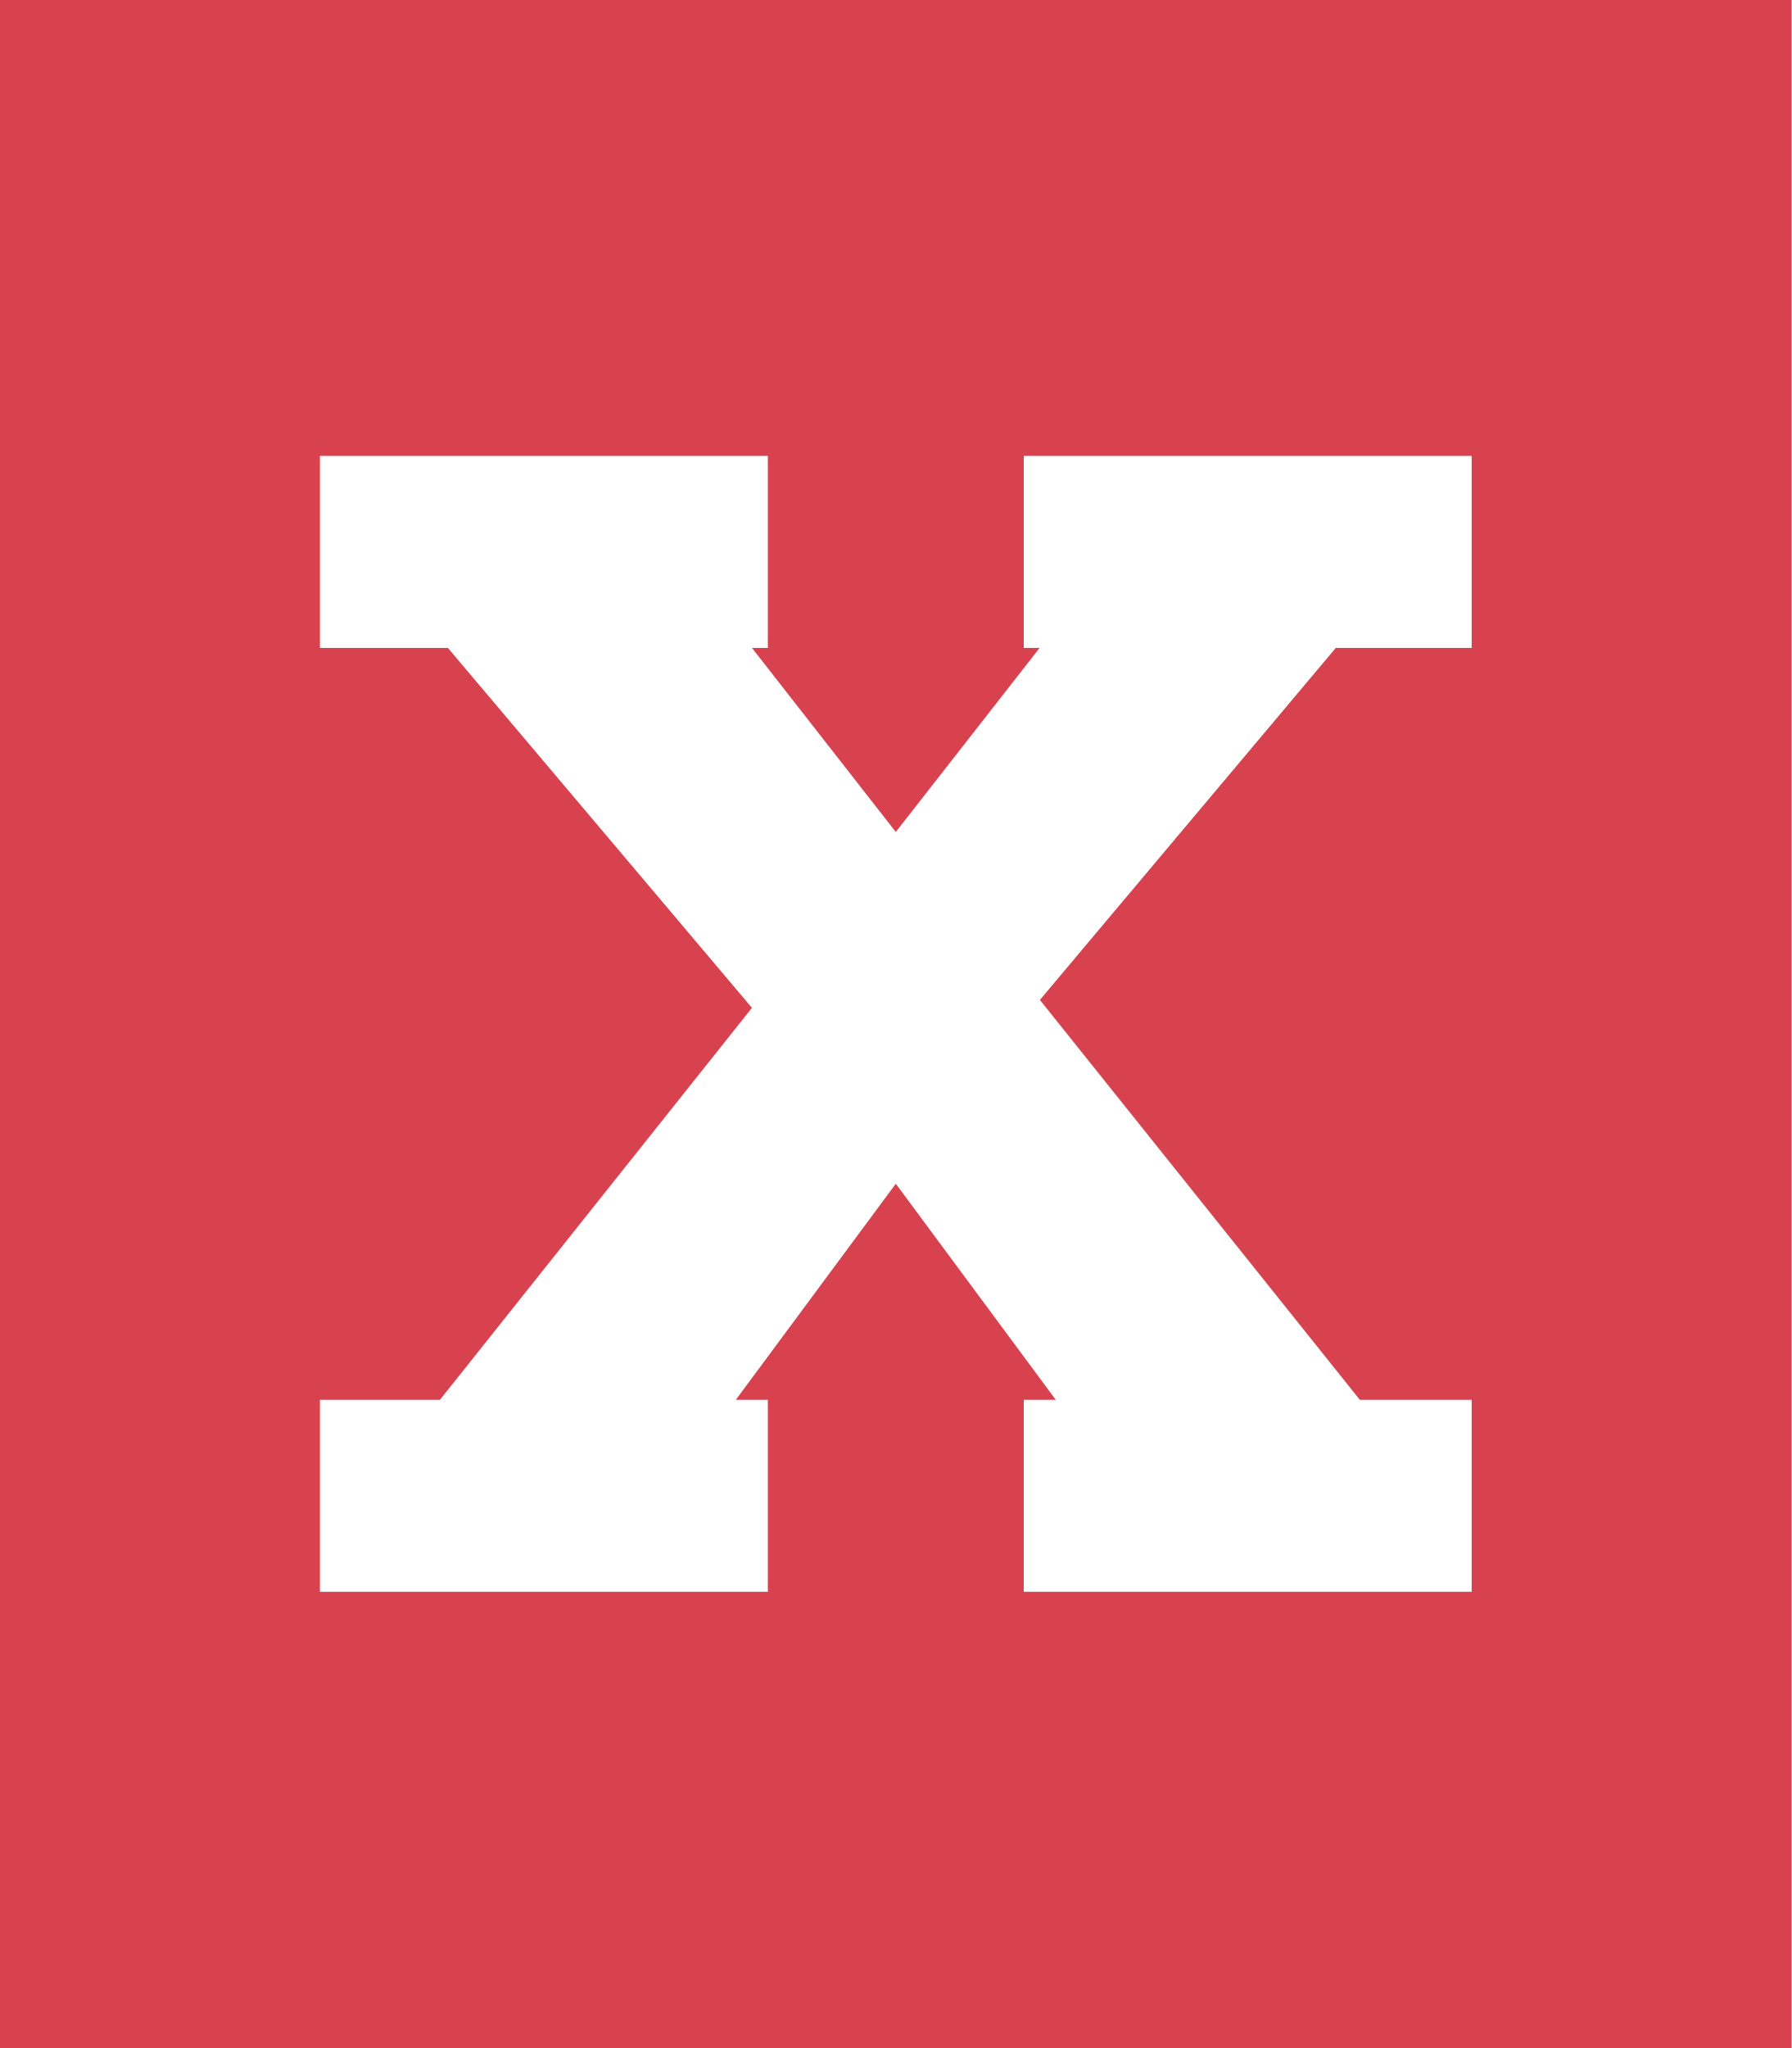
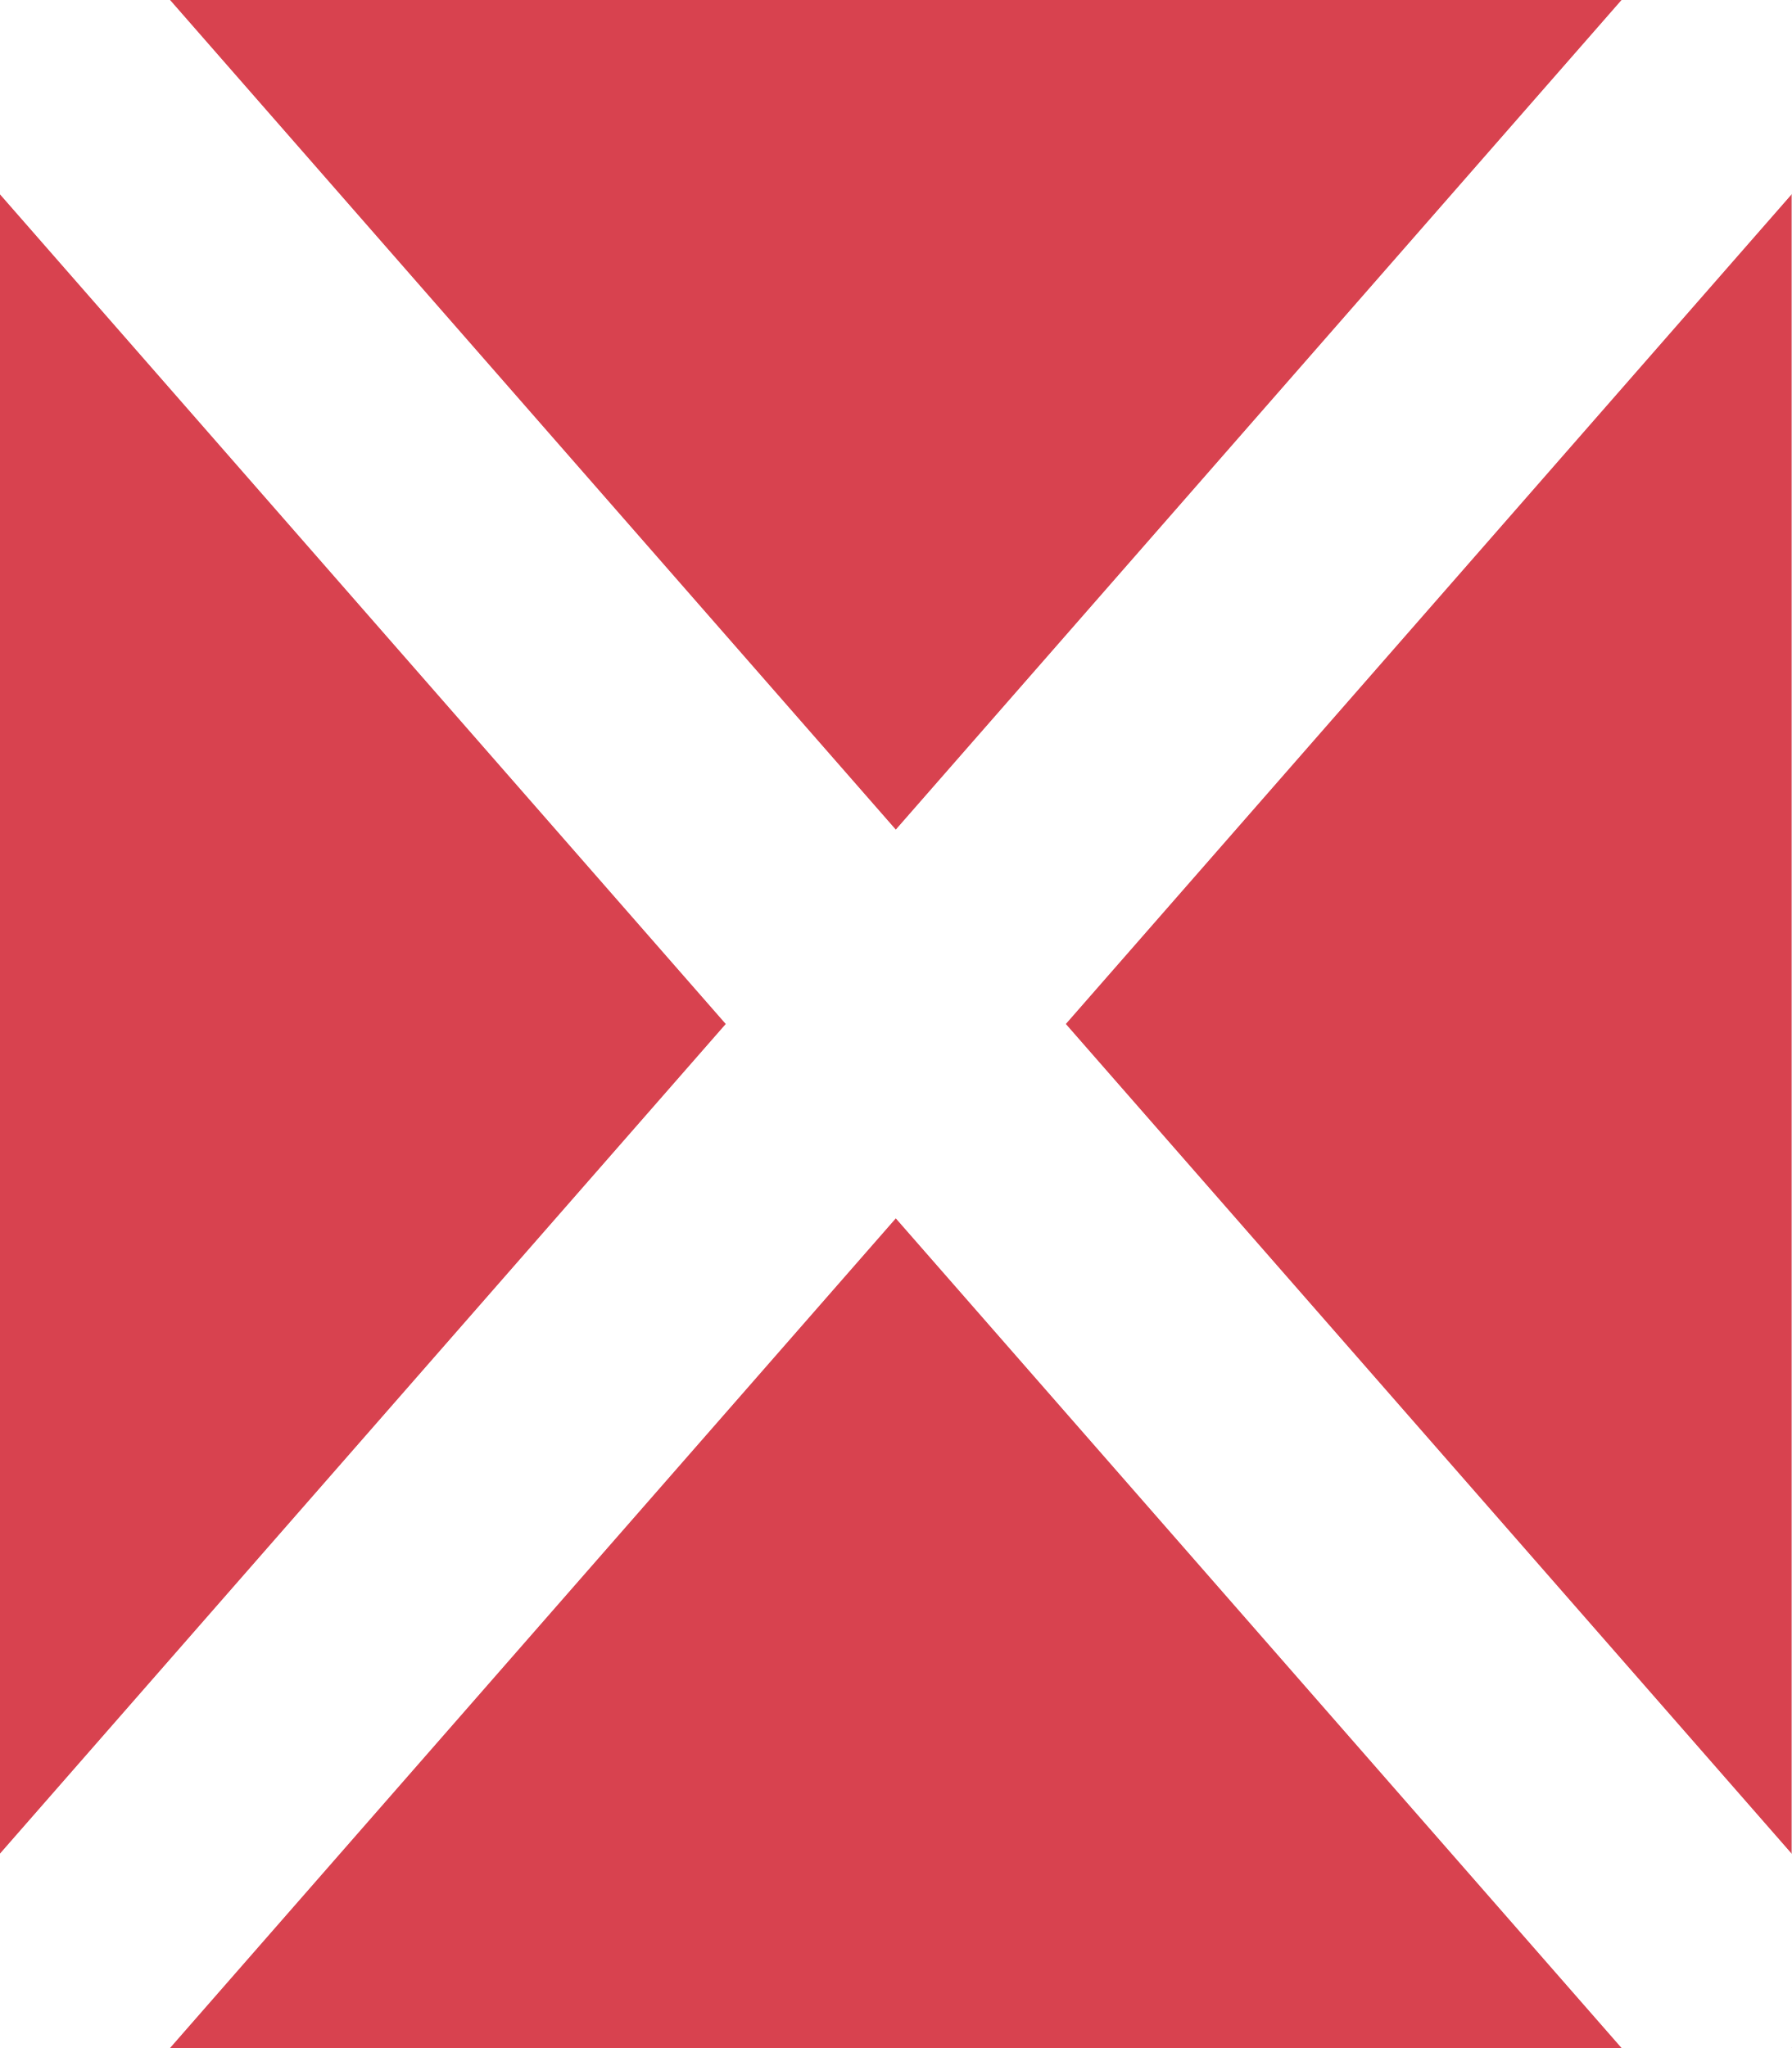
<svg xmlns="http://www.w3.org/2000/svg" width="7" height="8" id="svg2" version="1.1">
  <defs id="defs4" />
  <g id="layer1" transform="translate(0,-1044.362)">
    <rect style="fill:#d8424f;fill-opacity:1;stroke:none;display:inline" id="rect4244" width="7" height="8" x="-1.1130133e-007" y="1044.362" />
-     <path style="font-size:7.69px;font-style:normal;font-variant:normal;font-weight:normal;font-stretch:normal;text-indent:0;text-align:start;text-decoration:none;line-height:125%;letter-spacing:0px;word-spacing:0px;text-transform:none;direction:ltr;block-progression:tb;writing-mode:lr-tb;text-anchor:start;baseline-shift:baseline;color:#000000;fill:#ffffff;fill-opacity:1;fill-rule:nonzero;stroke:none;stroke-width:0.275;marker:none;visibility:visible;display:inline;overflow:visible;enable-background:accumulate;font-family:Sans;-inkscape-font-specification:Sans" d="m 1.25,1046.143 0,0.125 0,0.5 0,0.125 0.125,0 0.375,0 1.188,1.406 -1.219,1.531 -0.344,0 -0.125,0 0,0.125 0,0.5 0,0.125 0.125,0 1.5,0 0.125,0 0,-0.125 0,-0.5 0,-0.125 -0.125,0 0.625,-0.844 0.625,0.844 -0.125,0 0,0.125 0,0.5 0,0.125 0.125,0 1.5,0 0.125,0 0,-0.125 0,-0.5 0,-0.125 -0.125,0 -0.312,0 -1.25,-1.562 1.156,-1.375 0.406,0 0.125,0 0,-0.125 0,-0.5 0,-0.125 -0.125,0 -1.5,0 -0.125,0 0,0.125 0,0.5 0,0.125 0.062,0 -0.562,0.719 -0.562,-0.719 0.062,0 0,-0.125 0,-0.5 0,-0.125 -0.125,0 -1.5,0 -0.125,0 z" id="path4187" />
+     <path style="fill:none;fill-rule:evenodd;stroke:#ffffff;stroke-width:1px;stroke-linecap:butt;stroke-linejoin:miter;stroke-opacity:1" d="m 0,1044.362 7,8" id="path4136" />
+     <path style="fill:none;fill-rule:evenodd;stroke:#ffffff;stroke-width:1px;stroke-linecap:butt;stroke-linejoin:miter;stroke-opacity:1" d="M 7,1044.362 0,1052.362" id="path4136-9" />
  </g>
</svg>
